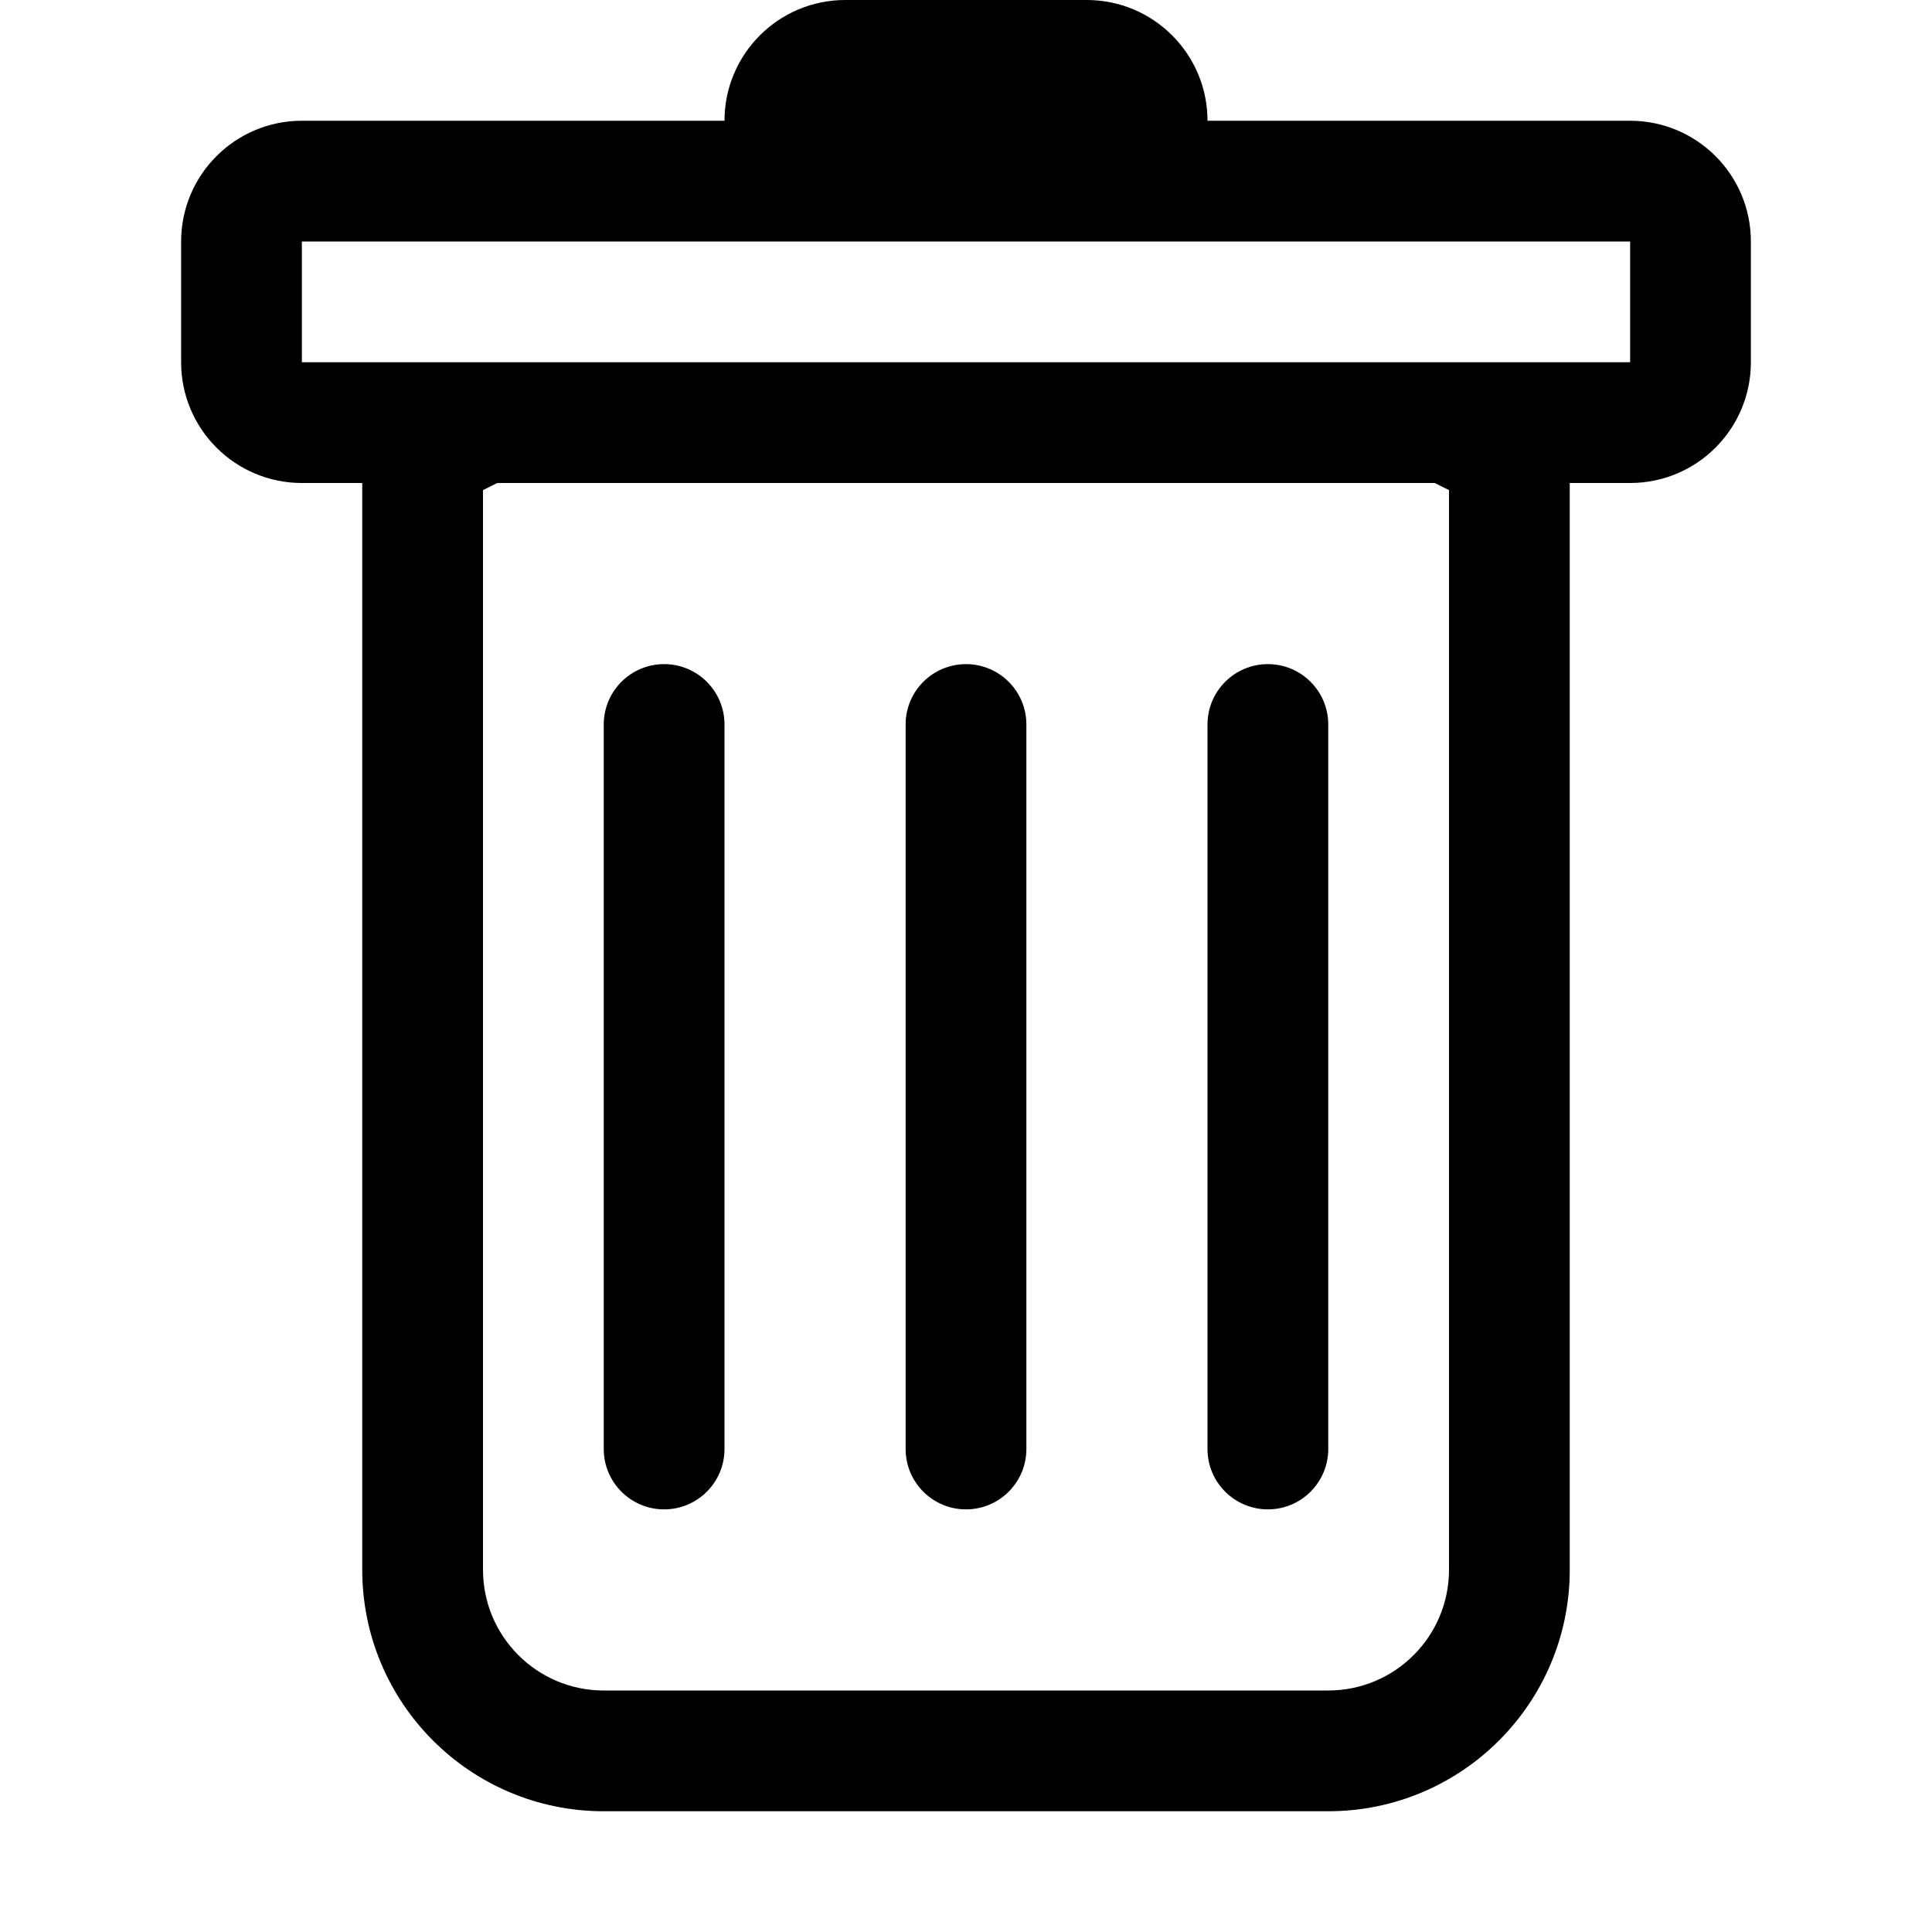
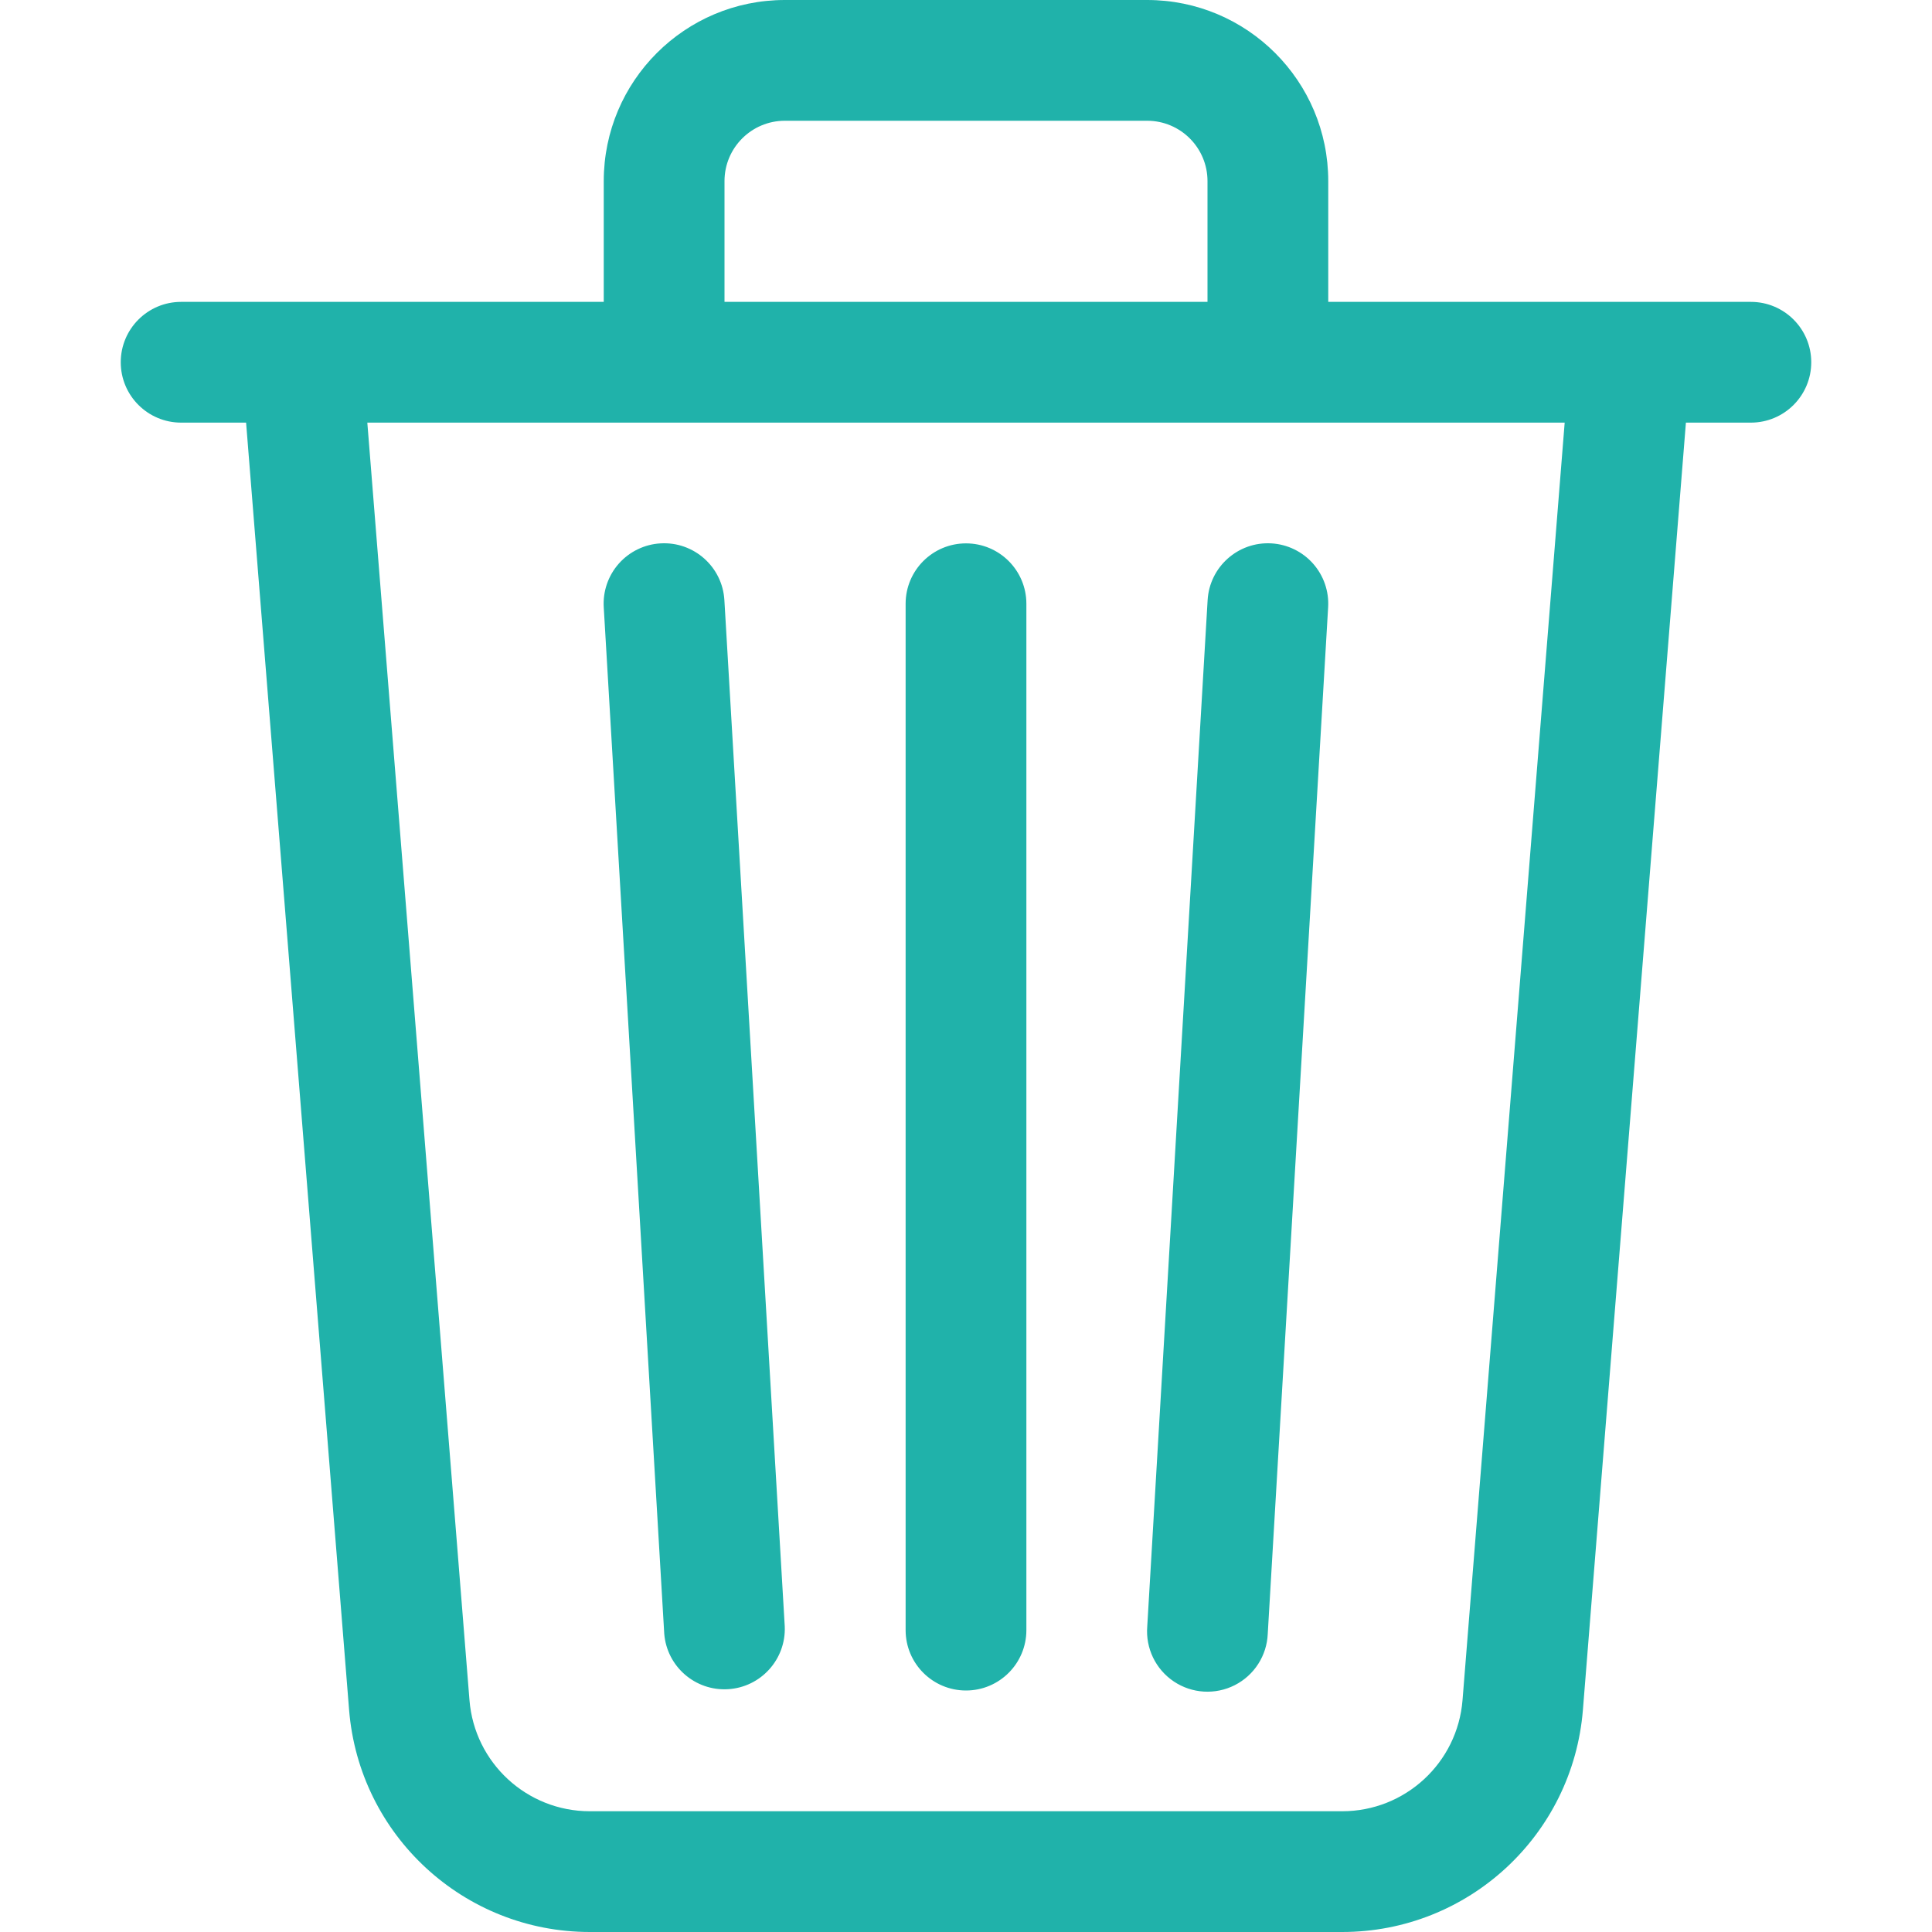
- <svg xmlns="http://www.w3.org/2000/svg" width="16" height="16" fill="currentColor" class="bi bi-trash" viewBox="0 0 16 16">
-   <path d="M5.5 5.5A.5.5 0 0 1 6 6v6a.5.5 0 0 1-1 0V6a.5.5 0 0 1 .5-.5m2.5 0a.5.5 0 0 1 .5.5v6a.5.5 0 0 1-1 0V6a.5.5 0 0 1 .5-.5m3 .5a.5.5 0 0 0-1 0v6a.5.5 0 0 0 1 0z" />
-   <path d="M14.5 3a1 1 0 0 1-1 1H13v9a2 2 0 0 1-2 2H5a2 2 0 0 1-2-2V4h-.5a1 1 0 0 1-1-1V2a1 1 0 0 1 1-1H6a1 1 0 0 1 1-1h2a1 1 0 0 1 1 1h3.5a1 1 0 0 1 1 1zM4.118 4 4 4.059V13a1 1 0 0 0 1 1h6a1 1 0 0 0 1-1V4.059L11.882 4zM2.5 3h11V2h-11z" />
+ <svg xmlns="http://www.w3.org/2000/svg" width="16" height="16" fill="currentColor" color="lightseagreen" class="bi bi-trash3" viewBox="0 0 16 16">
+   <path d="M6.5 1h3a.5.5 0 0 1 .5.5v1H6v-1a.5.5 0 0 1 .5-.5M11 2.5v-1A1.5 1.5 0 0 0 9.5 0h-3A1.5 1.5 0 0 0 5 1.5v1H1.5a.5.5 0 0 0 0 1h.538l.853 10.66A2 2 0 0 0 4.885 16h6.23a2 2 0 0 0 1.994-1.84l.853-10.66h.538a.5.5 0 0 0 0-1zm1.958 1-.846 10.58a1 1 0 0 1-.997.92h-6.23a1 1 0 0 1-.997-.92L3.042 3.5zm-7.487 1a.5.5 0 0 1 .528.47l.5 8.5a.5.5 0 0 1-.998.06L5 5.03a.5.5 0 0 1 .47-.53Zm5.058 0a.5.5 0 0 1 .47.53l-.5 8.5a.5.5 0 1 1-.998-.06l.5-8.5a.5.5 0 0 1 .528-.47M8 4.5a.5.5 0 0 1 .5.5v8.5a.5.5 0 0 1-1 0V5a.5.5 0 0 1 .5-.5" />
</svg>
